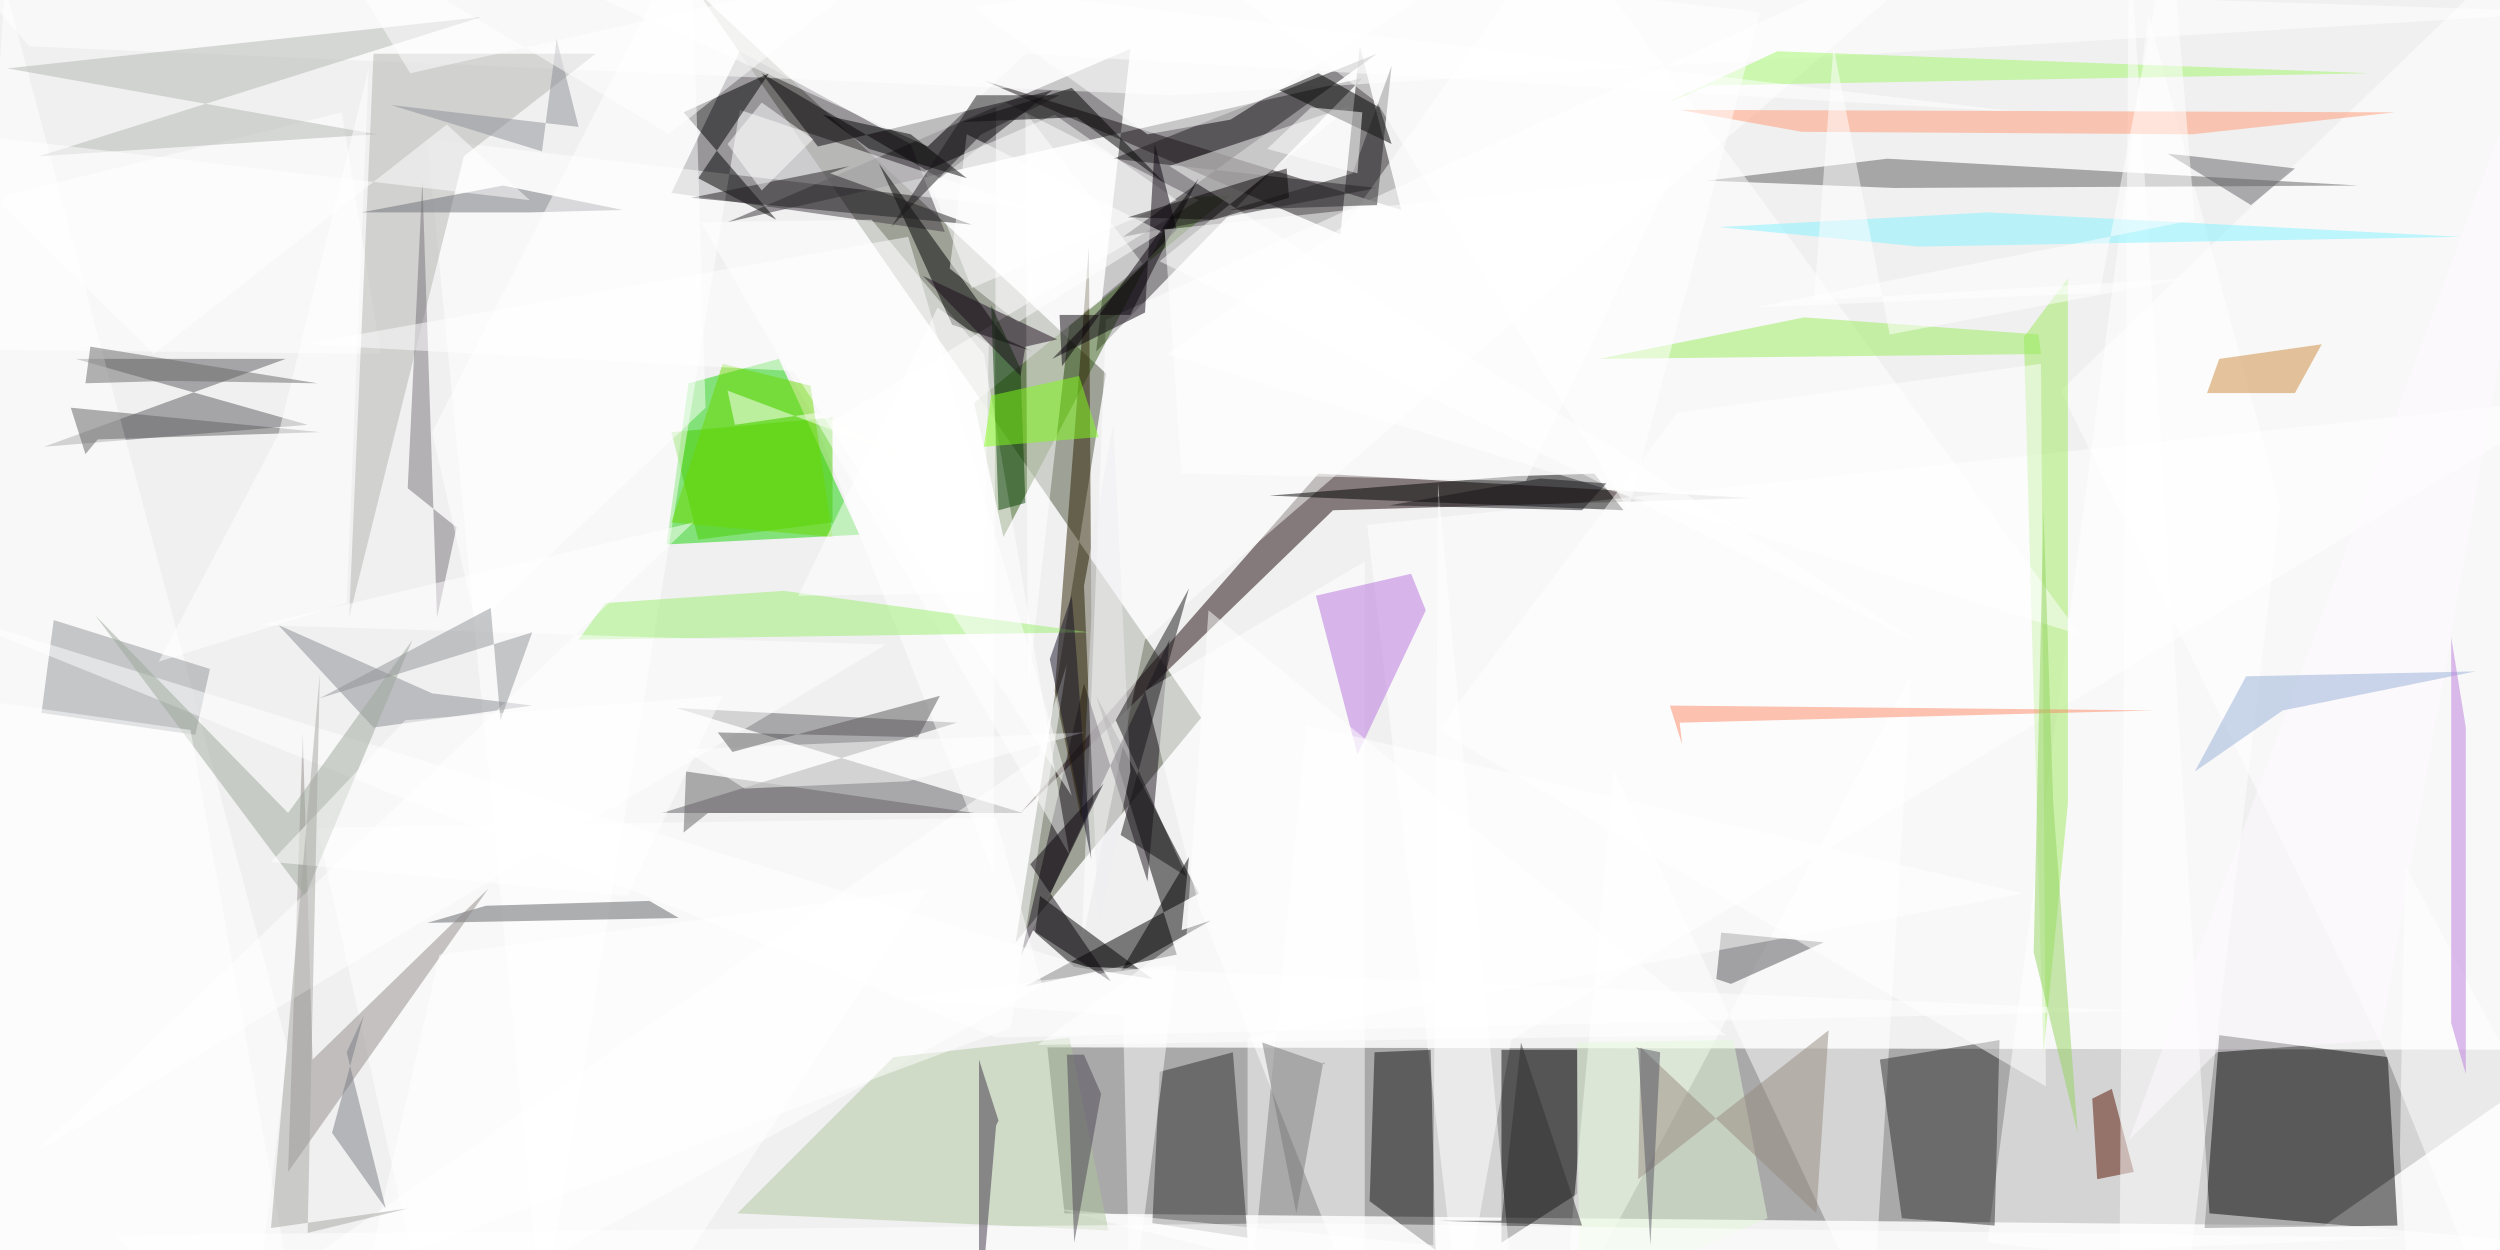
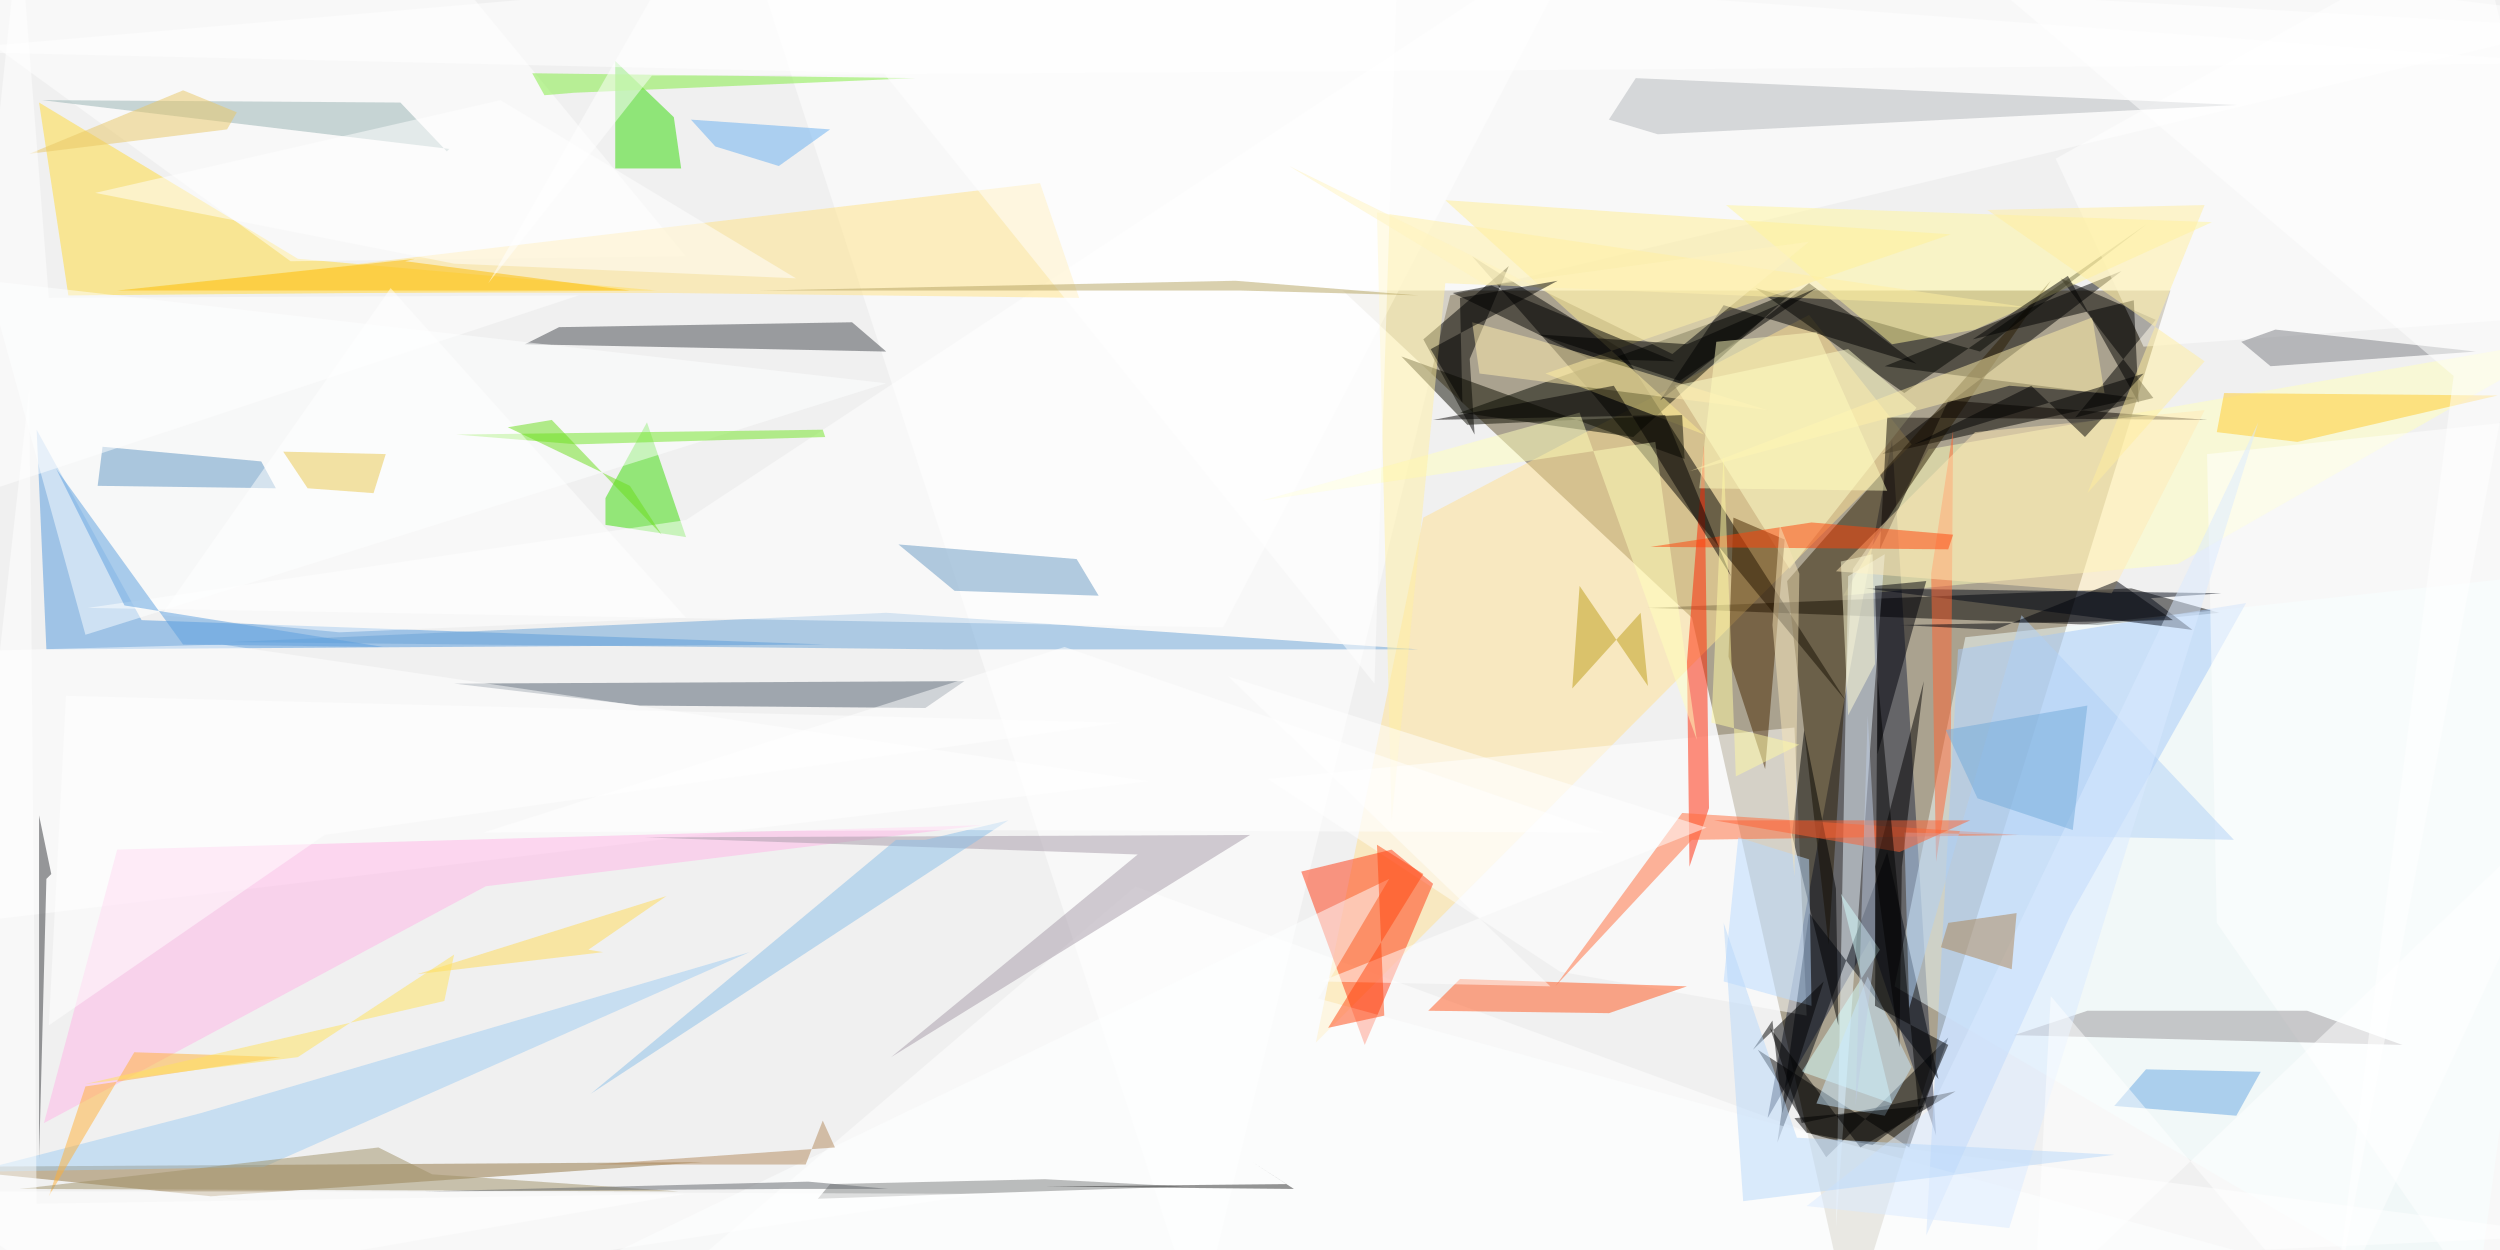
<svg xmlns="http://www.w3.org/2000/svg" version="1.1" viewBox="0 0 1024 512" width="1024" height="512">
  <g fill-opacity=".5">
-     <path fill="#626262" d="M429 429l626 1-103 72-516-5" />
-     <path fill="#4b523d" d="M416 386l76-92L286-3l167 156" />
-     <path fill="#14d200" d="M282 157l-9 66 79-4-33-72" />
-     <path fill="#363137" d="M298 91l260-59-109 112 14-124" />
-     <path fill="#0b0a0c" d="M978 433l-69-9-6 79 79-1" />
-     <path fill="#161115" d="M403 33l171 53-17-67-8 77" />
-     <path fill="#1b0507" d="M418 333l122-139 177 10-171 5" />
-     <path fill="#433d44" d="M387 95l-14-36-70-38-28 58" />
-     <path d="M491 366l-71 38 62-13-33-106" />
-     <path fill="#fff" d="M560 215l38 328 21-117 436-263" />
-     <path fill="#fff" d="M880 6l54 201-37 311-83-9" />
-     <path fill="#fff" d="M1022 543l-46-114-132-269 198-191" />
-     <path fill="#030204" d="M615 430h31v59l-31 20" />
-     <path fill="#fff" d="M640 543l143-267-16 265-106-226" />
-     <path fill="#605e62" d="M419 333H271l121-37-115-6" />
-     <path fill="#fff" d="M453 131l-10 256 26-125L809-31" />
-     <path fill="#fff" d="M-31-31l43 50 468 20 575-34" />
-     <path fill="#385f19" d="M504 80l-20 1-73 139-12-55" />
-     <path fill="#fff" d="M335 176l72 182 1-318 83 42" />
-     <path fill="#2f2e30" d="M817 502l2-76-49 8 9 65" />
-     <path fill="#9ce85c" d="M837 432l10-103V114l-18 24" />
-     <path fill="#1a131e" d="M470 361l9-99-61 130 26-112" />
-     <path fill="#141315" d="M586 430l-23 1-2 61 27 20" />
-     <path fill="#302f31" d="M472 501l39 6-6-76-30 8" />
-     <path fill="#fff" d="M469 283l22 88 68 172V230" />
-     <path fill="#5a585c" d="M31 147l95 27-108 9 99-36" />
-     <path fill="#47cf00" d="M341 214l-55 7-11-44 66-6" />
-     <path fill="#211c20" d="M460 97l104-20-108-12 108-43" />
-     <path fill="#fff" d="M427 404l-19-69-278 4 45 204" />
-     <path d="M440 396l-16-14 2-15 46 34" />
-     <path fill="#5e5c5f" d="M966 76L773 65l-74 9 77 3" />
-     <path fill="#fff" d="M303 45l-81 498-47-486 250 29" />
-     <path fill="#fff" d="M438 350l-35-205-46-55-70 1" />
-     <path d="M520 203l145 6-12-15-32 1" />
-     <path fill="#fff" d="M118 430l-14 113-135-39L2-6" />
-     <path fill="#090508" d="M312 30l73 43 46-36-96 23" />
-     <path fill="#2c2000" d="M443 336l-11-53 14-182 1 152" />
-     <path d="M390 133l33 11-11-5-52-72" />
-     <path fill="#fff" d="M475 107l79-64-75 25 310 197M438 133l-17 150-1-237 48 62" />
-     <path fill="#9bee6e" d="M321 242l-73 5-11 15 209-3" />
-     <path fill="#939599" d="M22 254l64 20-6 27-63-9" />
-     <path fill="#053e00" d="M406 125l3 84 11-3-2-55" />
-     <path fill="#fff" d="M156 145l-16-99L2 80l-33 63" />
-     <path d="M318 90l-32-17 29-43-35 16" />
-     <path fill="#fff" d="M478 145l73-53 88-123 213 291" />
-     <path fill="#5c6065" d="M199 371l67-2 12 7-103 2" />
-     <path fill="#98ec58" d="M739 130l-84 17 181-2-1-8" />
-     <path fill="#918a88" d="M128 434l-4-134-6 180 82-116" />
-     <path fill="#fff" d="M587 510l-155-15 189 48-32-345" />
-     <path fill="#b2b2b0" d="M153 22h91l-54 42-47 189" />
-     <path fill="#aec69c" d="M454 504l-152-7 64-64 72-8" />
-     <path fill="#a1f666" d="M683 42l45-21 243 9-271 5" />
-     <path fill="#fff" d="M482 82l-50-35-53 23 19 48" />
-     <path d="M565 44l5 15-46-22 16-7" />
-     <path fill="#08000c" d="M482 94l-51 53 38-19 4-69" />
-     <path fill="#010000" d="M484 381l3-30-28 47 37-21" />
-     <path fill="#b671dc" d="M584 250l-28 59-17-65 39-9" />
-     <path fill="#535154" d="M709 403l38-17-42-4-2 19" />
-     <path fill="#581200" d="M865 446l9 34-15 3-2-33" />
-     <path fill="#fff" d="M414 421L87 543l338-233 12-38" />
-     <path fill="#e5f8db" d="M647 533l77-34-14-73-64 1" />
-     <path fill="#fff" d="M495 250l-9 133-61 45 282-4M179-31l201 91 40-38 408 24" />
-     <path fill="#b0b6b1" d="M154 55L16 64 197 7 3 28" />
-     <path fill="#211e20" d="M283 81l115 11-58-21 8-3" />
-     <path fill="#6bd800" d="M332 158l-36-9-21 65 66 6" />
-     <path fill="#898a91" d="M218 289l-41-5-63-28 39 42" />
-     <path fill="#fff" d="M687 169l-98 130 249 146-2-296" />
-     <path fill="#fff" d="M-31 248l439 177 468-11-431-18" />
-     <path fill="#efedf0" d="M456 174l7 142-13 63-6-139" />
-     <path fill="#fff" d="M868 543l4-574 33 528 135 12" />
-     <path fill="#ff9973" d="M898 55l-160-1-50-9 293 1" />
-     <path fill="#797378" d="M167 200l6-126 6 179 8-37" />
-     <path fill="#968a7f" d="M749 422l-78 61 1-54 72 68" />
-     <path fill="#fff" d="M325 152l114 174-67-229-248 44" />
-     <path fill="#171417" d="M459 342l28-101-30 54 29 64" />
-     <path d="M439 36l-45 14 47-2 36 27" />
-     <path fill="#6d6f75" d="M148 87l58-11 49 10-38 1" />
-     <path fill="#9da99a" d="M125 367L39 252l79 81 51-71" />
-     <path fill="#fff" d="M631-31L504 49l-34 6-72-52m113 422l318-59-294-69-24 246" />
-     <path fill="#646364" d="M281 316l118 17H290l-10 8" />
-     <path fill="#fff" d="M372 320l-67 3-25-16 164-7" />
-     <path fill="#cc8b3c" d="M951 141l-11 20h-36l5-14" />
-     <path fill="#626164" d="M940 69l-42-5-10-1 34 21" />
-     <path fill="#fff" d="M13 473l350-209-257-8 178-42" />
-     <path fill="#272426" d="M554 71l16-44-6 57-60 2" />
-     <path fill="#fff" d="M983 472l2-118 70 131-68 58" />
-     <path fill="#0b050a" d="M423 381l32 21-33-48 30-33" />
-     <path fill="#fff" d="M417 132l59-37-80-40-7 55" />
-     <path fill="#fd8762" d="M684 289l5 16-1-9 194-5" />
-     <path fill="#626163" d="M131 177l-91 3-5 6-6-19" />
-     <path fill="#fff" d="M47 506l39 37 901-36-454-6" />
-     <path fill="#070009" d="M463 129h-29l1 21 56-77" />
-     <path fill="#fff" d="M151 28l-37 150-49 93 77-24m35-70l18 79 94-89-6-198" />
-     <path fill="#93d35d" d="M851 464l-18-74 4-181 4 120" />
-     <path fill="#fff" d="M365 409l95 7 3 127 19-148" />
-     <path fill="#0a0609" d="M462 89l65-20 1 12-31 9" />
-     <path fill="#fff" d="M667 209L721 5 479-23l85 65" />
-     <path fill="#919297" d="M201 249l-70 37 87-27-13 36" />
-     <path fill="#fffaff" d="M872 467l36-36 67-5 80-457" />
-     <path fill="#83f3ff" d="M704 93l110-6 194 10-222 4" />
-     <path fill="#fff" d="M405 141l-2 102-76 1 57-118" />
-     <path fill="#83ff18" d="M406 162l36-8 8 25-47 4" />
-     <path fill="#585759" d="M300 308l-6-8 82 2 9-17" />
-     <path fill="#fff" d="M111 353l146 14 39-82-130 10" />
-     <path fill="#3f3348" d="M408 461l1-2-8-25v109" />
-     <path fill="#fff" d="M484 194l-7-100 208-22-60 125" />
-     <path fill="#686869" d="M130 157l-61-1-34 1 2-15" />
-     <path d="M356 61l40 12-23-18-36-8" />
-     <path fill="#7b7a7c" d="M542 435l1 1-26-9 14 70" />
-     <path fill="#fff" d="M78 299l44 244-153-23 3-236" />
-     <path fill="#97b0d8" d="M899 316l36-25 79-16-94 2" />
-     <path fill="#1b181a" d="M434 39h-34l-35 54 37-38" />
-     <path fill="#151124" d="M430 270l9-26 2 25 6 83" />
-     <path fill="#1a0d1d" d="M420 142l13-3-55-26 40 41" />
-     <path fill="#fff" d="M312 42l-14 17 14 19 21-21" />
-     <path fill="#4d4553" d="M437 432l3 77 11-61-7-16" />
-     <path fill="#fff" d="M180 391l-31 136 114 16 117-179" />
-     <path fill="#171418" d="M658 198l-10 11-79-2 62-11" />
-     <path fill="#797b82" d="M158 495l-22-31 13-48-7 15" />
-     <path fill="#fff" d="M860 120l-142 6 181-36-10-121M63 145l-94-92 248 29-34-31" />
-     <path fill="#333" d="M615 500l8-73 25 75-59-2" />
-     <path fill="#fff" d="M556 71l-37-10 18-17 21 2m216 91l122-23-153 9 8-104" />
-     <path fill="#bb7adc" d="M1010 440l-6-21V261l6 37" />
-     <path fill="#8c8e95" d="M160 43l62 19 6-46 9 36" />
-     <path fill="#a4a4a0" d="M167 495l-56 8 20-227-5 229" />
-     <path fill="#fff" d="M360-13l-86 68-143-86 37 61" />
-     <path fill="#fffffe" d="M298 160l77 29-40-20-34 5" />
-     <path fill="#565462" d="M670 429l1 1 5 80 4-79" />
+     <path fill="#64542f" d="M889 119H550l143 134 65 290z" />
+     <path fill="#202942" d="M793 465l-18-285-51 278 42-73z" />
+     <path d="M859 256l50-5-36-10-198 8z" />
+     <path fill="#f2ffff" d="M805 261l250-27-42 309-237-139z" />
+     <path d="M771 186l104-23-103-13 97-39z" />
+     <path fill="#fff" d="M1055 506l-308-40-282-103-211 180z" />
+     <path fill="#ffe090" d="M783 182L539 427l44-215 158-83z" />
+     <path d="M603 105l50 57 103 125-92-144z" />
+     <path fill="#ffffbc" d="M1055 138l-163 93-137 13 35-60z" />
+     <path fill="#fff" d="M304-31l751 42-461 110-103 422z" />
+     <path fill="#050800" d="M598 169l71 10 66-60-22 9z" />
+     <path fill="#fff" d="M519 319l120 79 101 18-5-118z" />
+     <path fill="#ffda37" d="M28 121l241-2-147-13L16 42z" />
+     <path fill="#ff370e" d="M559 428l28-66-17-14-37 9z" />
+     <path d="M782 470l-62-40 28 44 50-49z" />
+     <path fill="#2c1e04" d="M749 387l-17-149 108-123-81 118z" />
+     <path fill="#030400" d="M719 118l61 43 99-69-68 52z" />
+     <path fill="#ff2300" d="M691 271l7-89 2 149-8 24z" />
+     <path fill="#91723e" d="M288 476l-319 2 137 14-20-2z" />
+     <path fill="#edf9ff" d="M772 227l-15 9-5 267 14-196z" />
+     <path fill="#36dc00" d="M248 204l17-31 16 47-33-5z" />
+     <path fill="#4f97dc" d="M338 264l-319 2-4-90 43 78z" />
+     <path fill="#ffef92" d="M633 153l166-57-207-14 106 96z" />
+     <path fill="#2eda00" d="M252 69V25l24 23 3 21z" />
+     <path fill="#4f5c6c" d="M379 290l-117-1-76-9 209-1z" />
+     <path fill="#43464d" d="M363 144l-148-3 14-7 120-2z" />
+     <path fill="#a5c9f8" d="M920 247l-72 128-59 131 13-240z" />
+     <path d="M618 109l-16 38 2 31-21-39z" />
+     <path fill="#ffc" d="M785 167l-28-24-71 15 47 75z" />
+     <path d="M882 163l-38-49 39 17-33 40z" />
+     <path fill="#fff" d="M1055 129l-177 13-36-77 172-96z" />
+     <path fill="#ff551b" d="M659 415l32-11-93-3-13 13z" />
+     <path fill="#472700" d="M731 221l-8 94-15-46 2-57z" />
+     <path fill="#fff" d="M91 264l-115 3-7 113 502-60zm813-78l151-16-33 373-114-165z" />
+     <path fill="#fff79c" d="M809 135l-34 6-68-57 199 7z" />
+     <path fill="#69a3d6" d="M388 266l-294-3 269-12 218 15z" />
+     <path fill="#000711" d="M773 349l21 93-53-68-13 94z" />
+     <path d="M651 147l-56-27 16-3 75 31z" />
+     <path fill="#ff6a38" d="M693 344l-56 60 52-71 138 9z" />
+     <path fill="#d7ffff" d="M754 366l21 86-37-13 32-50z" />
+     <path fill="#feffff" d="M569 360L231 523l797 20-488-134z" />
+     <path fill="#fff" d="M281 213L36 249l465 8L651-31z" />
+     <path fill="#feffff" d="M-31 112V21l66 239 328-103z" />
+     <path fill="#0c0c00" d="M689 170l1 18-116-42 27 28z" />
+     <path fill="#fff" d="M-31-2l150 109 162-2L169-31z" />
+     <path fill="#ffffbd" d="M695 303l-17-122-161 24 130-36z" />
+     <path d="M680 164l26-39 79 24-44-33z" />
+     <path fill="#989499" d="M825 424l30-10h90l39 14z" />
+     <path fill="#70e423" d="M187 178l150-2 1 3-102 3z" />
+     <path fill="#030917" d="M898 258l-134-17 146 2-29 2z" />
+     <path d="M738 460l-13-39 37 49 39-23z" />
+     <path fill="#ffe385" d="M272 120l170 2-16-47-380 45z" />
+     <path fill="#0a0400" d="M798 164l-28 61 3-54 131 1z" />
+     <path fill="#6798c2" d="M450 244l-9-15-73-6 23 19z" />
+     <path fill="#ffca29" d="M911 161l112 1-82 19-33-4z" />
+     <path fill="#7b7c7d" d="M335 491l5-6 88-2 57 3z" />
+     <path fill="#7fec3a" d="M218 30l5 9 12-1 140-6z" />
+     <path d="M739 299l13 65 1 56-19-78z" />
+     <path fill="#ffb5e6" d="M48 348L18 460l181-97 203-25z" />
+     <path fill="#fff1a2" d="M592 116l239 10-267-39 6 249z" />
+     <path fill="#ff6532" d="M793 353l-2-118 9-59-1 138z" />
+     <path fill="#a79aa9" d="M466 350l-202-7 248-1-147 91z" />
+     <path fill="#fff0ab" d="M692 193l131-35 39 3-5-31z" />
+     <path fill="#ffeab6" d="M903 168l-94 9-57 57 113 9z" />
+     <path fill="#9eccf3" d="M108 478l199-88-225 66-93 24z" />
+     <path fill="#ffeeb0" d="M629 139l-26-7 3 21 118 15z" />
+     <path fill="#5f94c3" d="M40 199l73 1-6-11-65-6z" />
+     <path fill="#ff4309" d="M800 219l-2 6-122-1 66-10z" />
+     <path fill="#94b0b1" d="M17 41l147 1 19 20 1-1z" />
+     <path d="M876 165l-29-52-39 26 66-16z" />
+     <path fill="#000009" d="M789 238l-21 2 1 34v35z" />
+     <path fill="#67a6e3" d="M926 439l-10 18-50-4 13-15z" />
+     <path fill="#b2b7ba" d="M679 55l237-12-246-11-11 17z" />
+     <path fill="#fff" d="M635 404L503 277l196 62-158 63z" />
+     <path fill="#b8dbff" d="M742 412l-1-60-29-9-6 59z" />
+     <path fill="#ffb036" d="M115 433l-60-2-35 59 15-45z" />
+     <path fill="#b0d1f6" d="M828 252l87 92-135-3 2 72z" />
+     <path fill="#bd9c17" d="M672 251l-28 31 3-42 28 41z" />
+     <path fill="#fff" d="M-31 21l393 9 201 250 10-311z" />
+     <path fill="#dbebff" d="M823 503l-83-9 51-40 134-281z" />
+     <path fill="#9f9067" d="M177 481l-22-11L8 487l270 1z" />
+     <path fill="#c9e8ff" d="M765 400l-21 52 28 5 11-20z" />
+     <path fill="#7a7c83" d="M932 135l82 9-84 6-12-10z" />
+     <path fill="#b5a25e" d="M311 119l195-4 75 6-73-2z" />
+     <path fill="#fcbc00" d="M48 119l122-13-4 1 92 12z" />
+     <path fill="#88bee8" d="M379 344h-12L242 448l171-112z" />
+     <path fill="#fff" d="M402 489L46 543l-77-55h166z" />
+     <path fill="#ffee9e" d="M903 148l-48 54 48-118-89 2z" />
+     <path fill="#fff" d="M793-26l262 32-100 537 50-389z" />
+     <path fill="#020000" d="M587 172l95-2 27 66-48-78z" />
+     <path fill="#fff" d="M397 340l260 1-221-76-238 76z" />
+     <path fill="#020000" d="M768 355l20-76-9 76-1 74z" />
+     <path fill="#fff4bf" d="M741 99l-56 46-157-77 81 49z" />
+     <path fill="#ff440c" d="M544 421l39-63-19-12 3 70z" />
+     <path fill="#fff" d="M20 420l113-78 326-46-432-11zm46-168l73 7 142-6-121-135z" />
+     <path fill="#f6e5b9" d="M735 359l2-124-8-20-3 41z" />
+     <path d="M735 458l5 6 27 5 21-16z" />
+     <path fill="#ebc74b" d="M158 186l-5 16-27-2-10-15z" />
+     <path fill="#5b9fde" d="M23 192l52 72 82 1-106-17z" />
+     <path d="M630 137l61 4 53-23-56 38z" />
+     <path fill="#fffcbf" d="M703 140l-7 60 77 1-29-65z" />
+     <path fill="#fff" d="M840 408l-7 129 222-212-101 218z" />
+     <path fill="#61646b" d="M174 488l157-4 33 3h-45z" />
+     <path d="M854 179l-22-21-48 24 94-29z" />
+     <path fill="#e8c765" d="M97 46l-22-9-63 26 81-10z" />
+     <path d="M730 456l17-54-29 28 8-12z" />
+     <path fill="#fff" d="M237 121l-217 1L8-31l-25 236z" />
+     <path fill="#ff6132" d="M753 336h54l-29 13-76-13z" />
+     <path fill="#ffdb54" d="M241 389l32-22-102 32 76-9z" />
+     <path fill="#fff" d="M186 108l140 6-121-73L39 79z" />
+     <path fill="#b8d8fb" d="M714 492l152-19-130-7-30-88z" />
+     <path fill="#323439" d="M16 334v141l3-115 2-2z" />
+     <path fill="#bfcce2" d="M765 293l-5 160 8-63v-44z" />
+     <path d="M768 412l1-135 17 179 12-28z" />
+     <path fill="#ac8555" d="M795 388l3-10 28-4-2 23z" />
+     <path fill="#6adc18" d="M271 219l-45-47-18 3 50 24z" />
+     <path fill="#fffba5" d="M701 296l36 9-26 13-5-132z" />
+     <path fill="#2c2c2d" d="M527 485l-14-9 17 11-102-1z" />
+     <path fill="#b2885a" d="M243 477h87l7-18 5 11z" />
+     <path fill="#fff" d="M15 493l-3-334-43 384 312-54z" />
+     <path fill="#fffdd7" d="M754 230l13-3 1 45-11 21z" />
+     <path fill="#ffe35a" d="M182 410l4-19-64 42-87 11z" />
+     <path fill="#fff" d="M267 31l788-5-771-57-84 147z" />
+     <path fill="#73abdb" d="M810 327l-13-28 58-10-6 51z" />
+     <path fill="#67aff0" d="M319 68l-26-8-10-11 57 4z" />
+     <path d="M586 143l13 22-1-43 40-7z" />
+     <path fill="#00030b" d="M817 258l-39-2 112-2-23-16z" />
  </g>
</svg>
